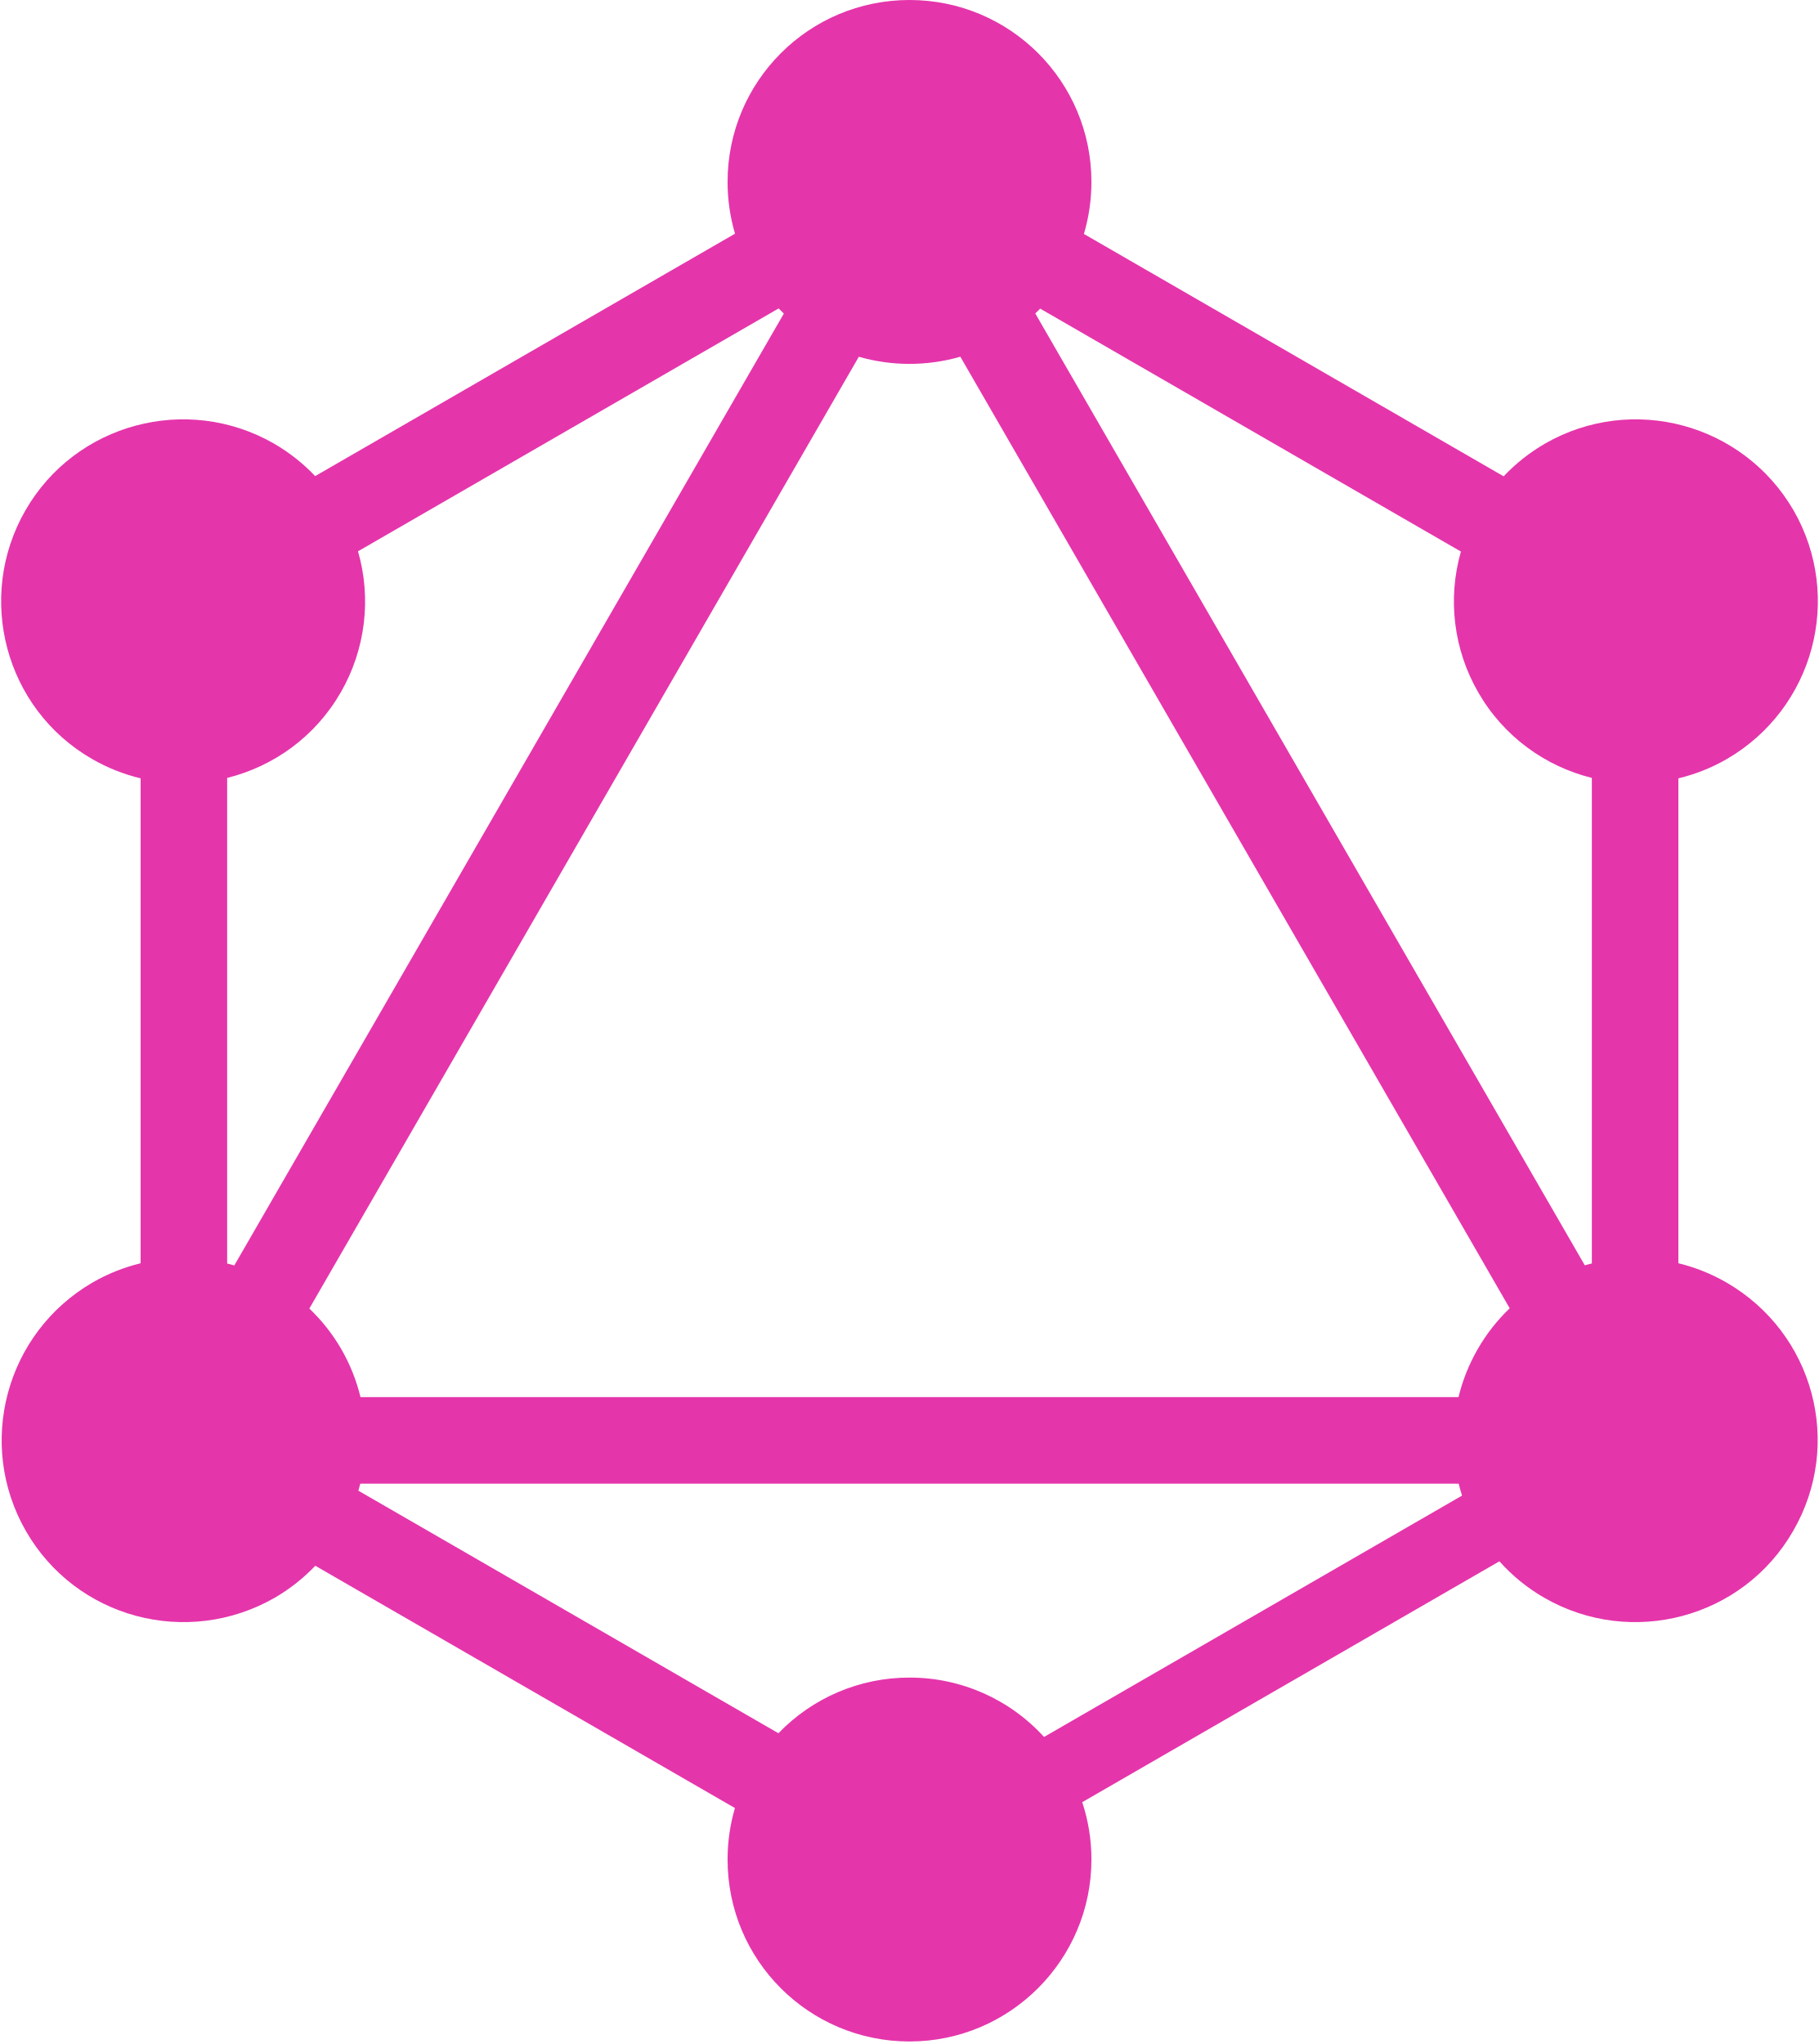
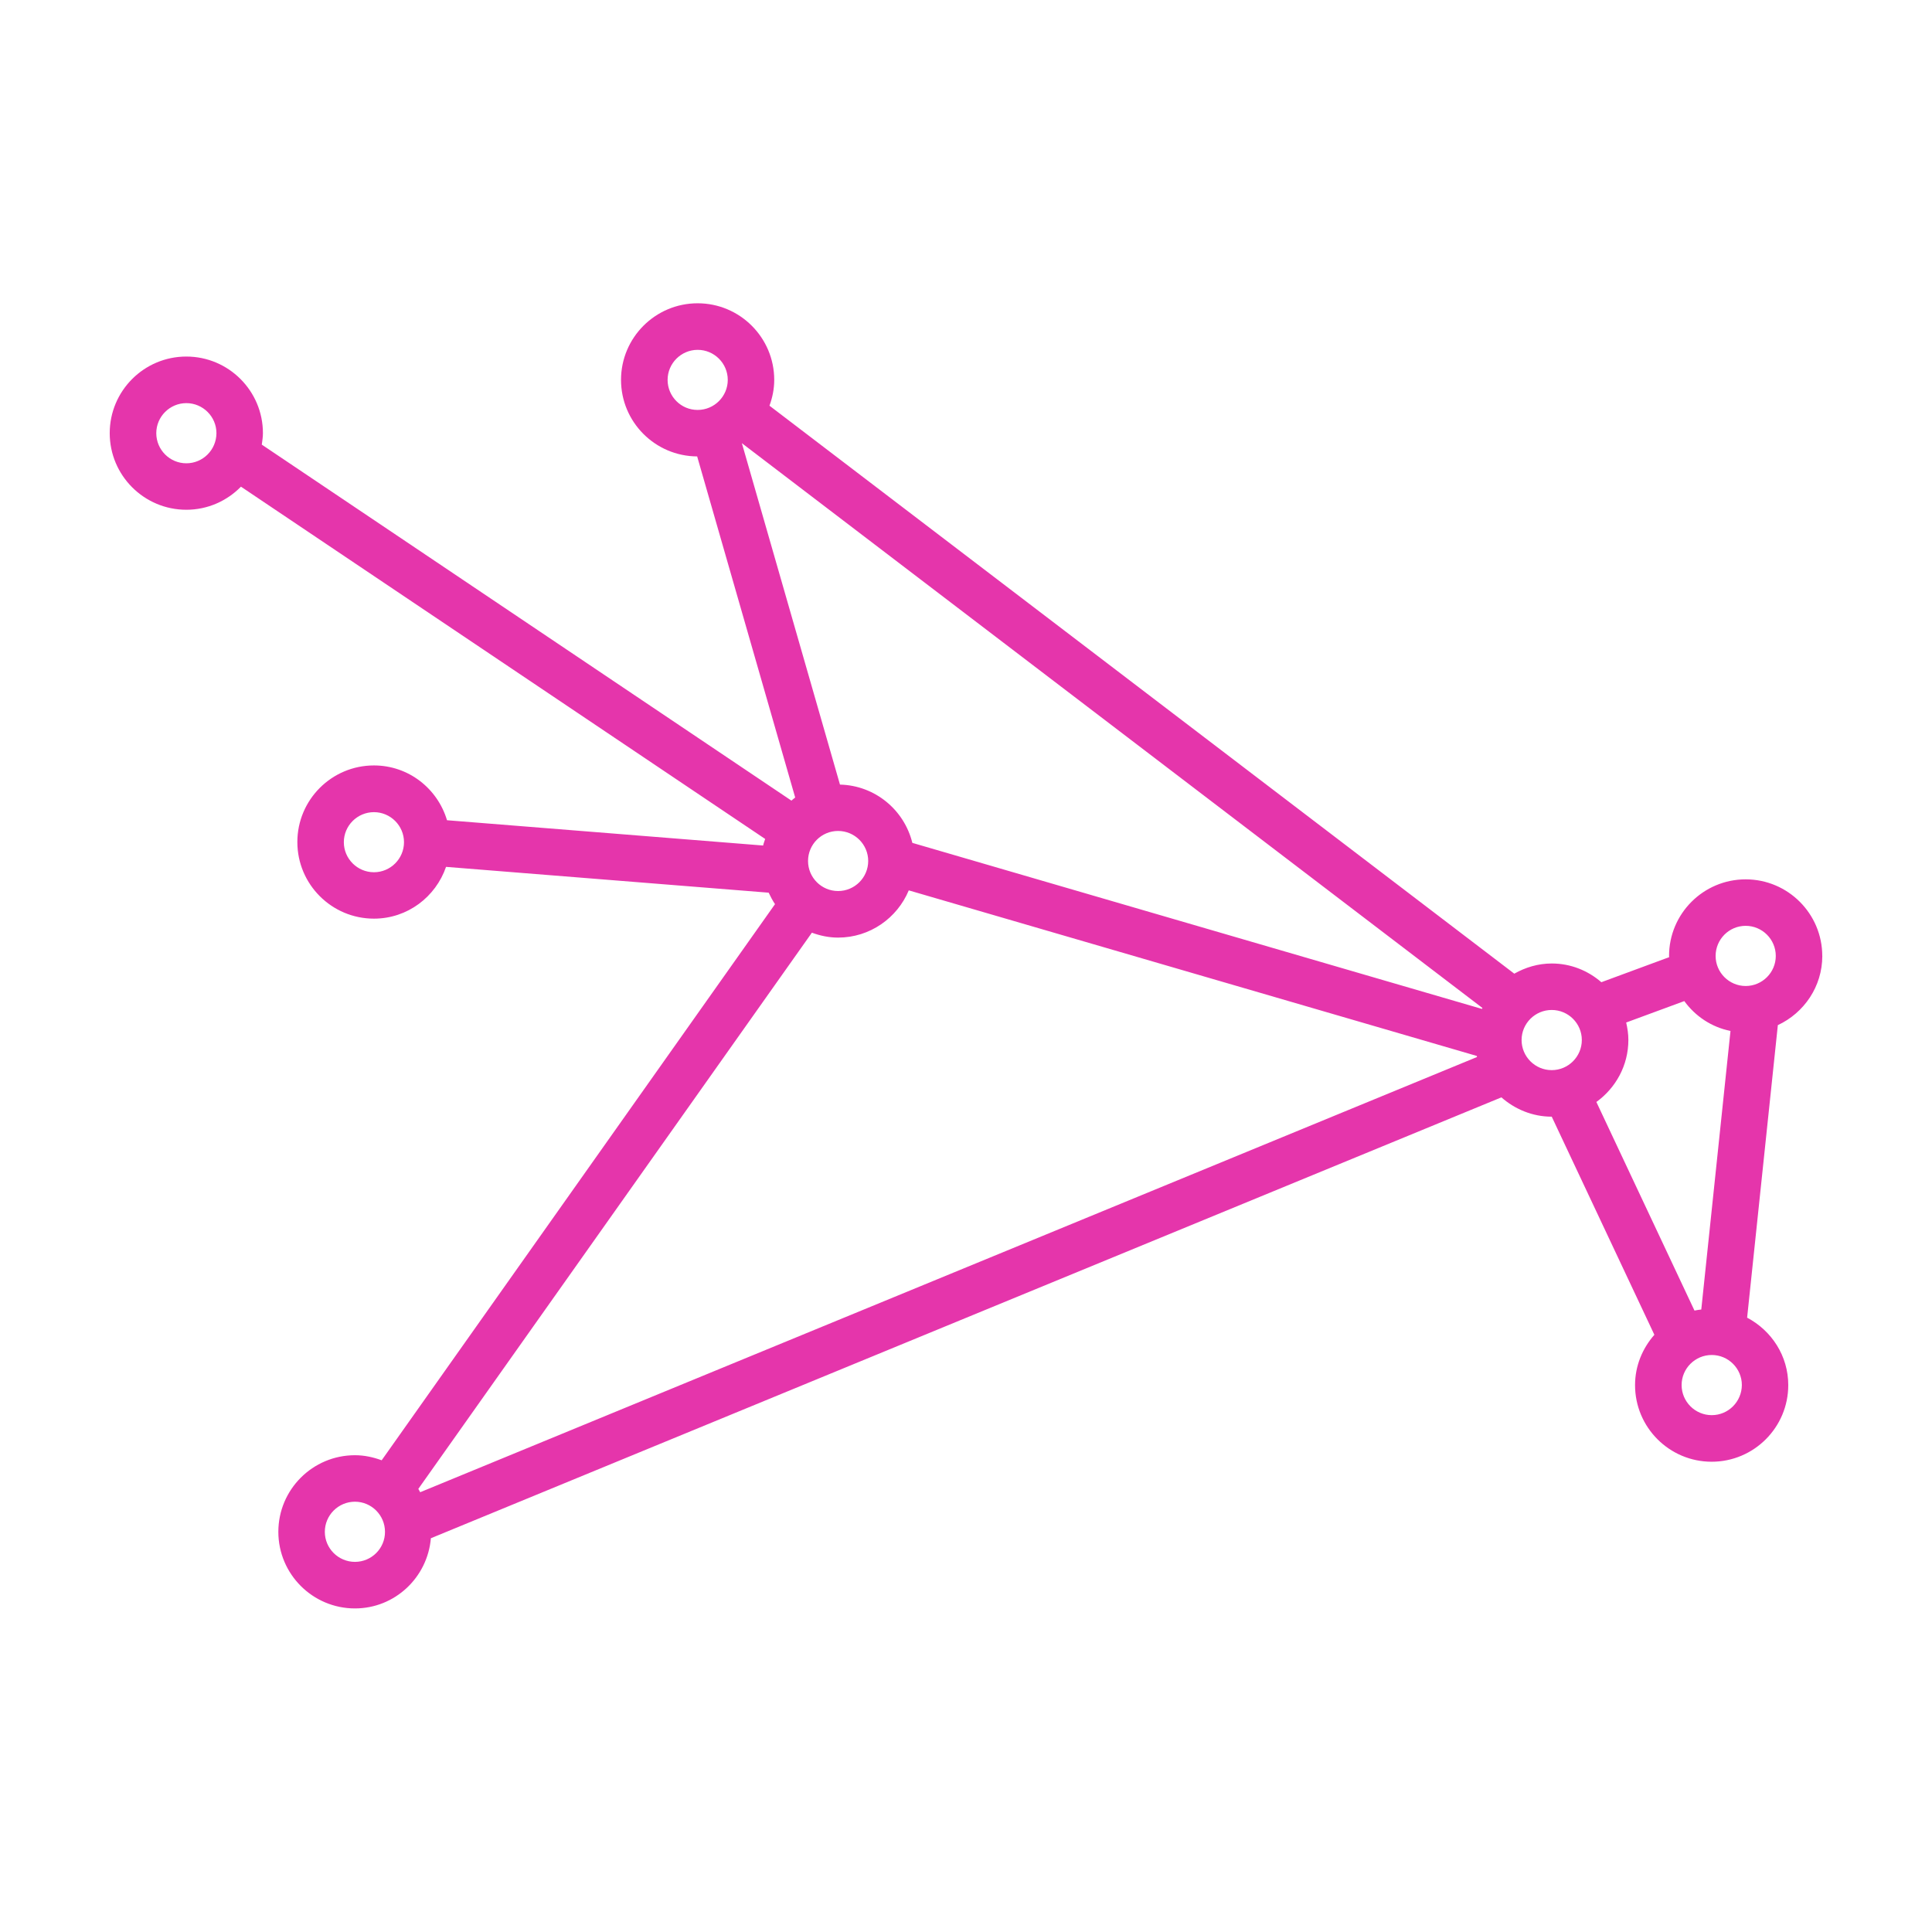
- <svg xmlns="http://www.w3.org/2000/svg" width="0.89em" height="1em" viewBox="0 0 256 288">
-   <path fill="#e535ab" fill-rule="evenodd" d="m152.576 32.963l59.146 34.15a25.819 25.819 0 0 1 5.818-4.604c12.266-7.052 27.912-2.865 35.037 9.402c7.052 12.267 2.865 27.912-9.402 35.037a25.698 25.698 0 0 1-6.831 2.72v68.325a25.7 25.7 0 0 1 6.758 2.702c12.34 7.125 16.527 22.771 9.402 35.038c-7.052 12.266-22.771 16.453-35.038 9.402a25.464 25.464 0 0 1-6.34-5.147l-58.786 33.94a25.671 25.671 0 0 1 1.295 8.08c0 14.103-11.458 25.636-25.635 25.636c-14.177 0-25.635-11.46-25.635-25.636c0-2.52.362-4.954 1.037-7.253l-59.13-34.14a25.824 25.824 0 0 1-5.738 4.52c-12.34 7.051-27.986 2.864-35.038-9.402c-7.051-12.267-2.864-27.913 9.402-35.038a25.71 25.71 0 0 1 6.758-2.703v-68.324a25.698 25.698 0 0 1-6.831-2.72C.558 99.897-3.629 84.178 3.423 71.911c7.052-12.267 22.77-16.454 35.037-9.402a25.82 25.82 0 0 1 5.79 4.575l59.163-34.159a25.707 25.707 0 0 1-1.048-7.29C102.365 11.46 113.823 0 128 0c14.177 0 25.635 11.459 25.635 25.635c0 2.548-.37 5.007-1.059 7.328m-6.162 10.522l59.287 34.23a25.599 25.599 0 0 0 2.437 19.831c3.609 6.278 9.488 10.44 16.013 12.062v68.41c-.333.081-.664.17-.993.264L145.725 44.17c.234-.224.464-.452.689-.684m-36.123.7l-77.432 134.11a25.824 25.824 0 0 0-1.01-.27v-68.417c6.525-1.622 12.404-5.784 16.013-12.062a25.6 25.6 0 0 0 2.427-19.869l59.27-34.22c.239.247.483.49.732.727m24.872 6.075l77.414 134.08a25.492 25.492 0 0 0-4.513 5.757a25.7 25.7 0 0 0-2.702 6.758H50.64a25.71 25.71 0 0 0-2.704-6.758a25.825 25.825 0 0 0-4.506-5.724l77.429-134.107A25.715 25.715 0 0 0 128 51.27c2.487 0 4.89-.352 7.163-1.01m11.795 194.478l58.902-34.008a25.865 25.865 0 0 1-.473-1.682H50.607a25.87 25.87 0 0 1-.266.992l59.19 34.175A25.558 25.558 0 0 1 128 236.373a25.564 25.564 0 0 1 18.958 8.365" />
+ <svg xmlns="http://www.w3.org/2000/svg" width="100pt" height="100pt" version="1.1" viewBox="0 0 100 100">
+   <path d="m94.32 49.48c0-2.188-1.777-3.965-3.965-3.965s-3.965 1.777-3.965 3.965c0 0.02 0.008 0.043 0.008 0.062l-3.512 1.297c-0.691-0.598-1.582-0.969-2.566-0.969-0.711 0-1.367 0.203-1.941 0.527l-38.551-29.398c0.152-0.418 0.246-0.863 0.246-1.336 0-2.188-1.777-3.965-3.965-3.965s-3.965 1.777-3.965 3.965c0 2.18 1.766 3.949 3.941 3.961l5.074 17.656c-0.07 0.047-0.129 0.109-0.195 0.16l-27.414-18.426c0.027-0.195 0.059-0.391 0.059-0.594 0-2.188-1.777-3.965-3.965-3.965s-3.965 1.777-3.965 3.965 1.777 3.965 3.965 3.965c1.109 0 2.109-0.461 2.828-1.195l27.133 18.234c-0.035 0.113-0.082 0.223-0.105 0.34l-16.363-1.309c-0.488-1.637-1.988-2.836-3.781-2.836-2.188 0-3.965 1.777-3.965 3.965s1.777 3.965 3.965 3.965c1.734 0 3.195-1.125 3.731-2.68l16.699 1.336c0.098 0.207 0.203 0.406 0.328 0.594l-20.359 28.785c-0.434-0.16-0.895-0.262-1.383-0.262-2.188 0-3.965 1.777-3.965 3.965s1.777 3.965 3.965 3.965c2.07 0 3.758-1.605 3.93-3.633l55.41-22.82c0.699 0.613 1.605 1 2.606 1l5.312 11.289c-0.613 0.699-1 1.602-1 2.606 0 2.188 1.777 3.965 3.965 3.965s3.965-1.777 3.965-3.965c0-1.52-0.867-2.824-2.129-3.492l1.59-15.141c1.355-0.633 2.301-1.996 2.301-3.582zm-84.676-25.5c-0.855 0-1.555-0.699-1.555-1.559 0-0.855 0.699-1.555 1.555-1.555 0.859 0 1.559 0.699 1.559 1.555-0.004 0.863-0.699 1.559-1.559 1.559zm80.711 23.941c0.859 0 1.559 0.699 1.559 1.559 0 0.855-0.699 1.555-1.559 1.555-0.855 0-1.555-0.699-1.555-1.555 0-0.859 0.695-1.559 1.555-1.559zm-0.785 5.441-1.512 14.418c-0.117 0.016-0.234 0.027-0.352 0.055l-5.078-10.797c1-0.723 1.656-1.887 1.656-3.211 0-0.312-0.047-0.609-0.113-0.902l3.008-1.109c0.57 0.785 1.41 1.348 2.391 1.547zm-7.695 0.469c0 0.859-0.699 1.559-1.559 1.559s-1.559-0.699-1.559-1.559c0-0.855 0.699-1.555 1.559-1.555s1.559 0.699 1.559 1.555zm-60.223 23.234 20.371-28.789c0.426 0.156 0.879 0.254 1.355 0.254 1.648 0 3.062-1.012 3.66-2.445l29.398 8.57c0.004 0.02 0.012 0.035 0.016 0.055l-54.703 22.527c-0.035-0.055-0.059-0.117-0.098-0.172zm55.051-24.844-29.48-8.594c-0.418-1.703-1.93-2.973-3.746-3.016l-5.078-17.672 38.332 29.234c-0.008 0.016-0.02 0.031-0.027 0.047zm-34.879-7.656c0-0.859 0.695-1.555 1.555-1.555s1.559 0.699 1.559 1.555c0 0.855-0.699 1.555-1.559 1.555-0.855 0-1.555-0.695-1.555-1.555zm-7.269-24.902c0-0.855 0.699-1.555 1.555-1.555 0.859 0 1.559 0.699 1.559 1.555 0 0.855-0.699 1.555-1.559 1.555-0.855 0.004-1.555-0.695-1.555-1.555zm-15.199 25.484c-0.859 0-1.559-0.699-1.559-1.555s0.699-1.555 1.559-1.555c0.855 0 1.555 0.699 1.555 1.555s-0.699 1.555-1.555 1.555zm-0.984 35.695c-0.859 0-1.559-0.699-1.559-1.555 0-0.859 0.699-1.559 1.559-1.559 0.855 0 1.555 0.699 1.555 1.559 0.004 0.855-0.695 1.555-1.555 1.555zm70.227-7.594c-0.859 0-1.559-0.699-1.559-1.559 0-0.855 0.699-1.555 1.559-1.555s1.559 0.699 1.559 1.555c-0.004 0.859-0.699 1.559-1.559 1.559z" fill="#e535ab" />
</svg>
